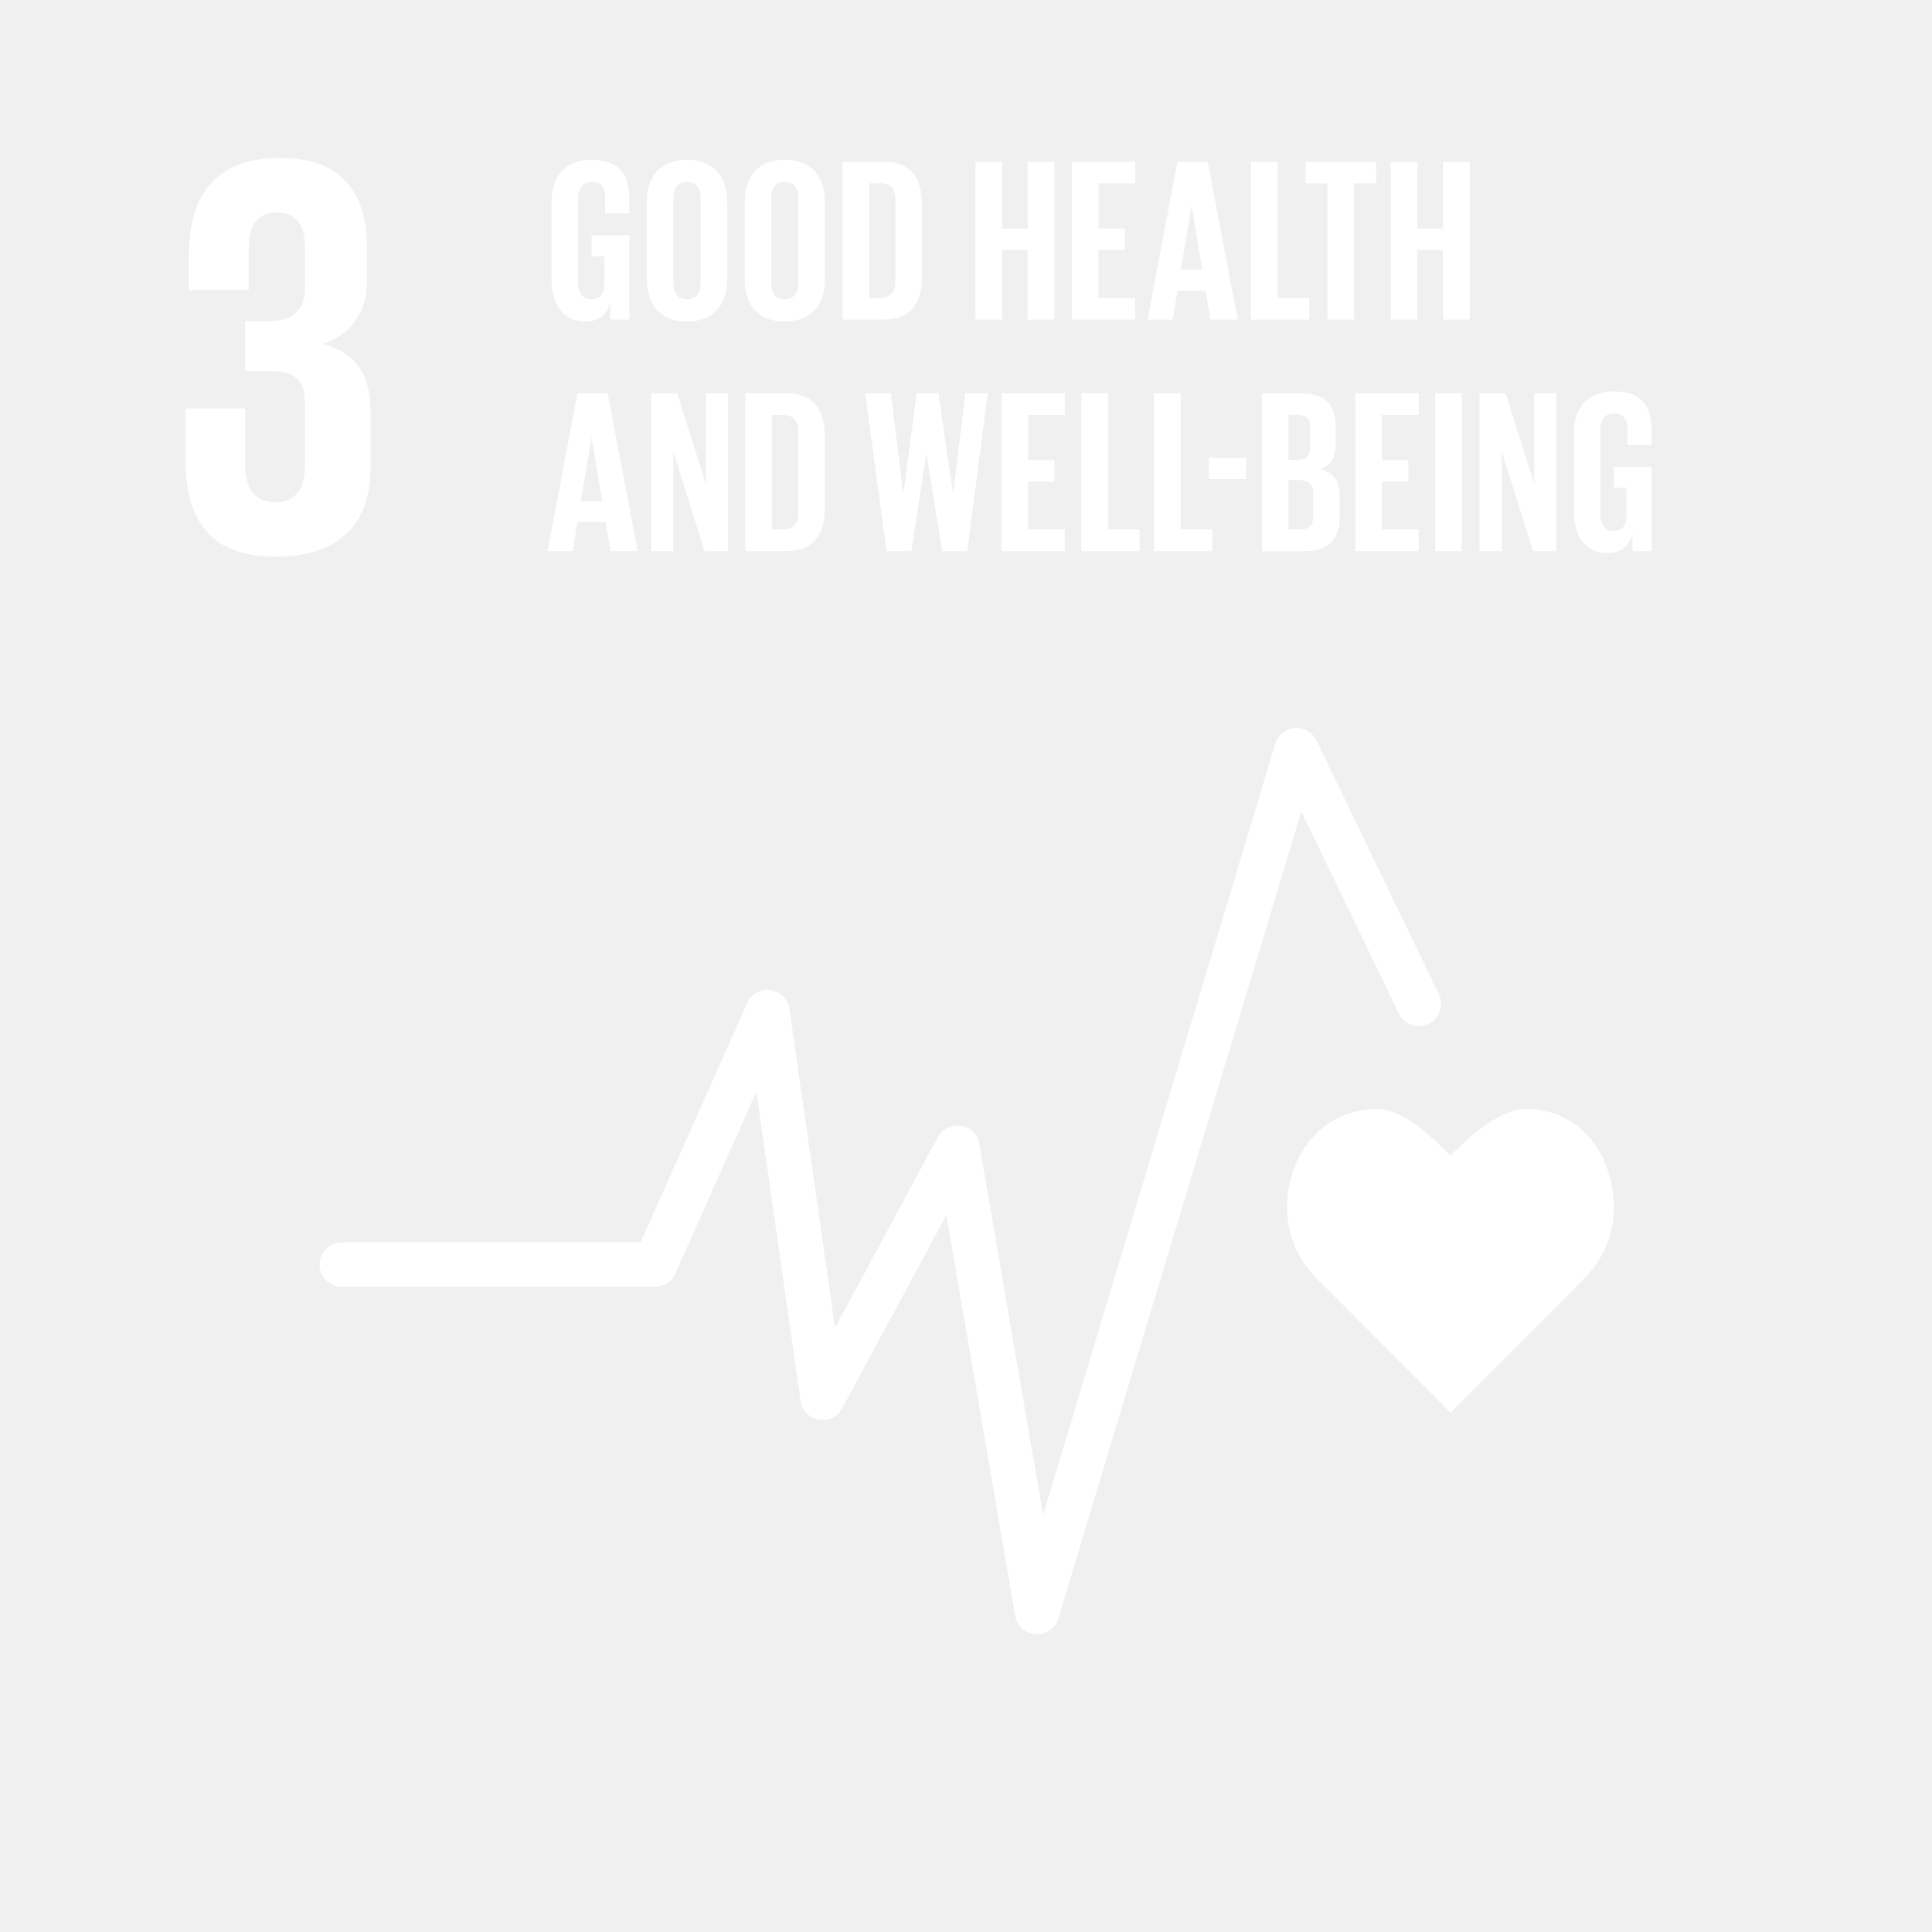
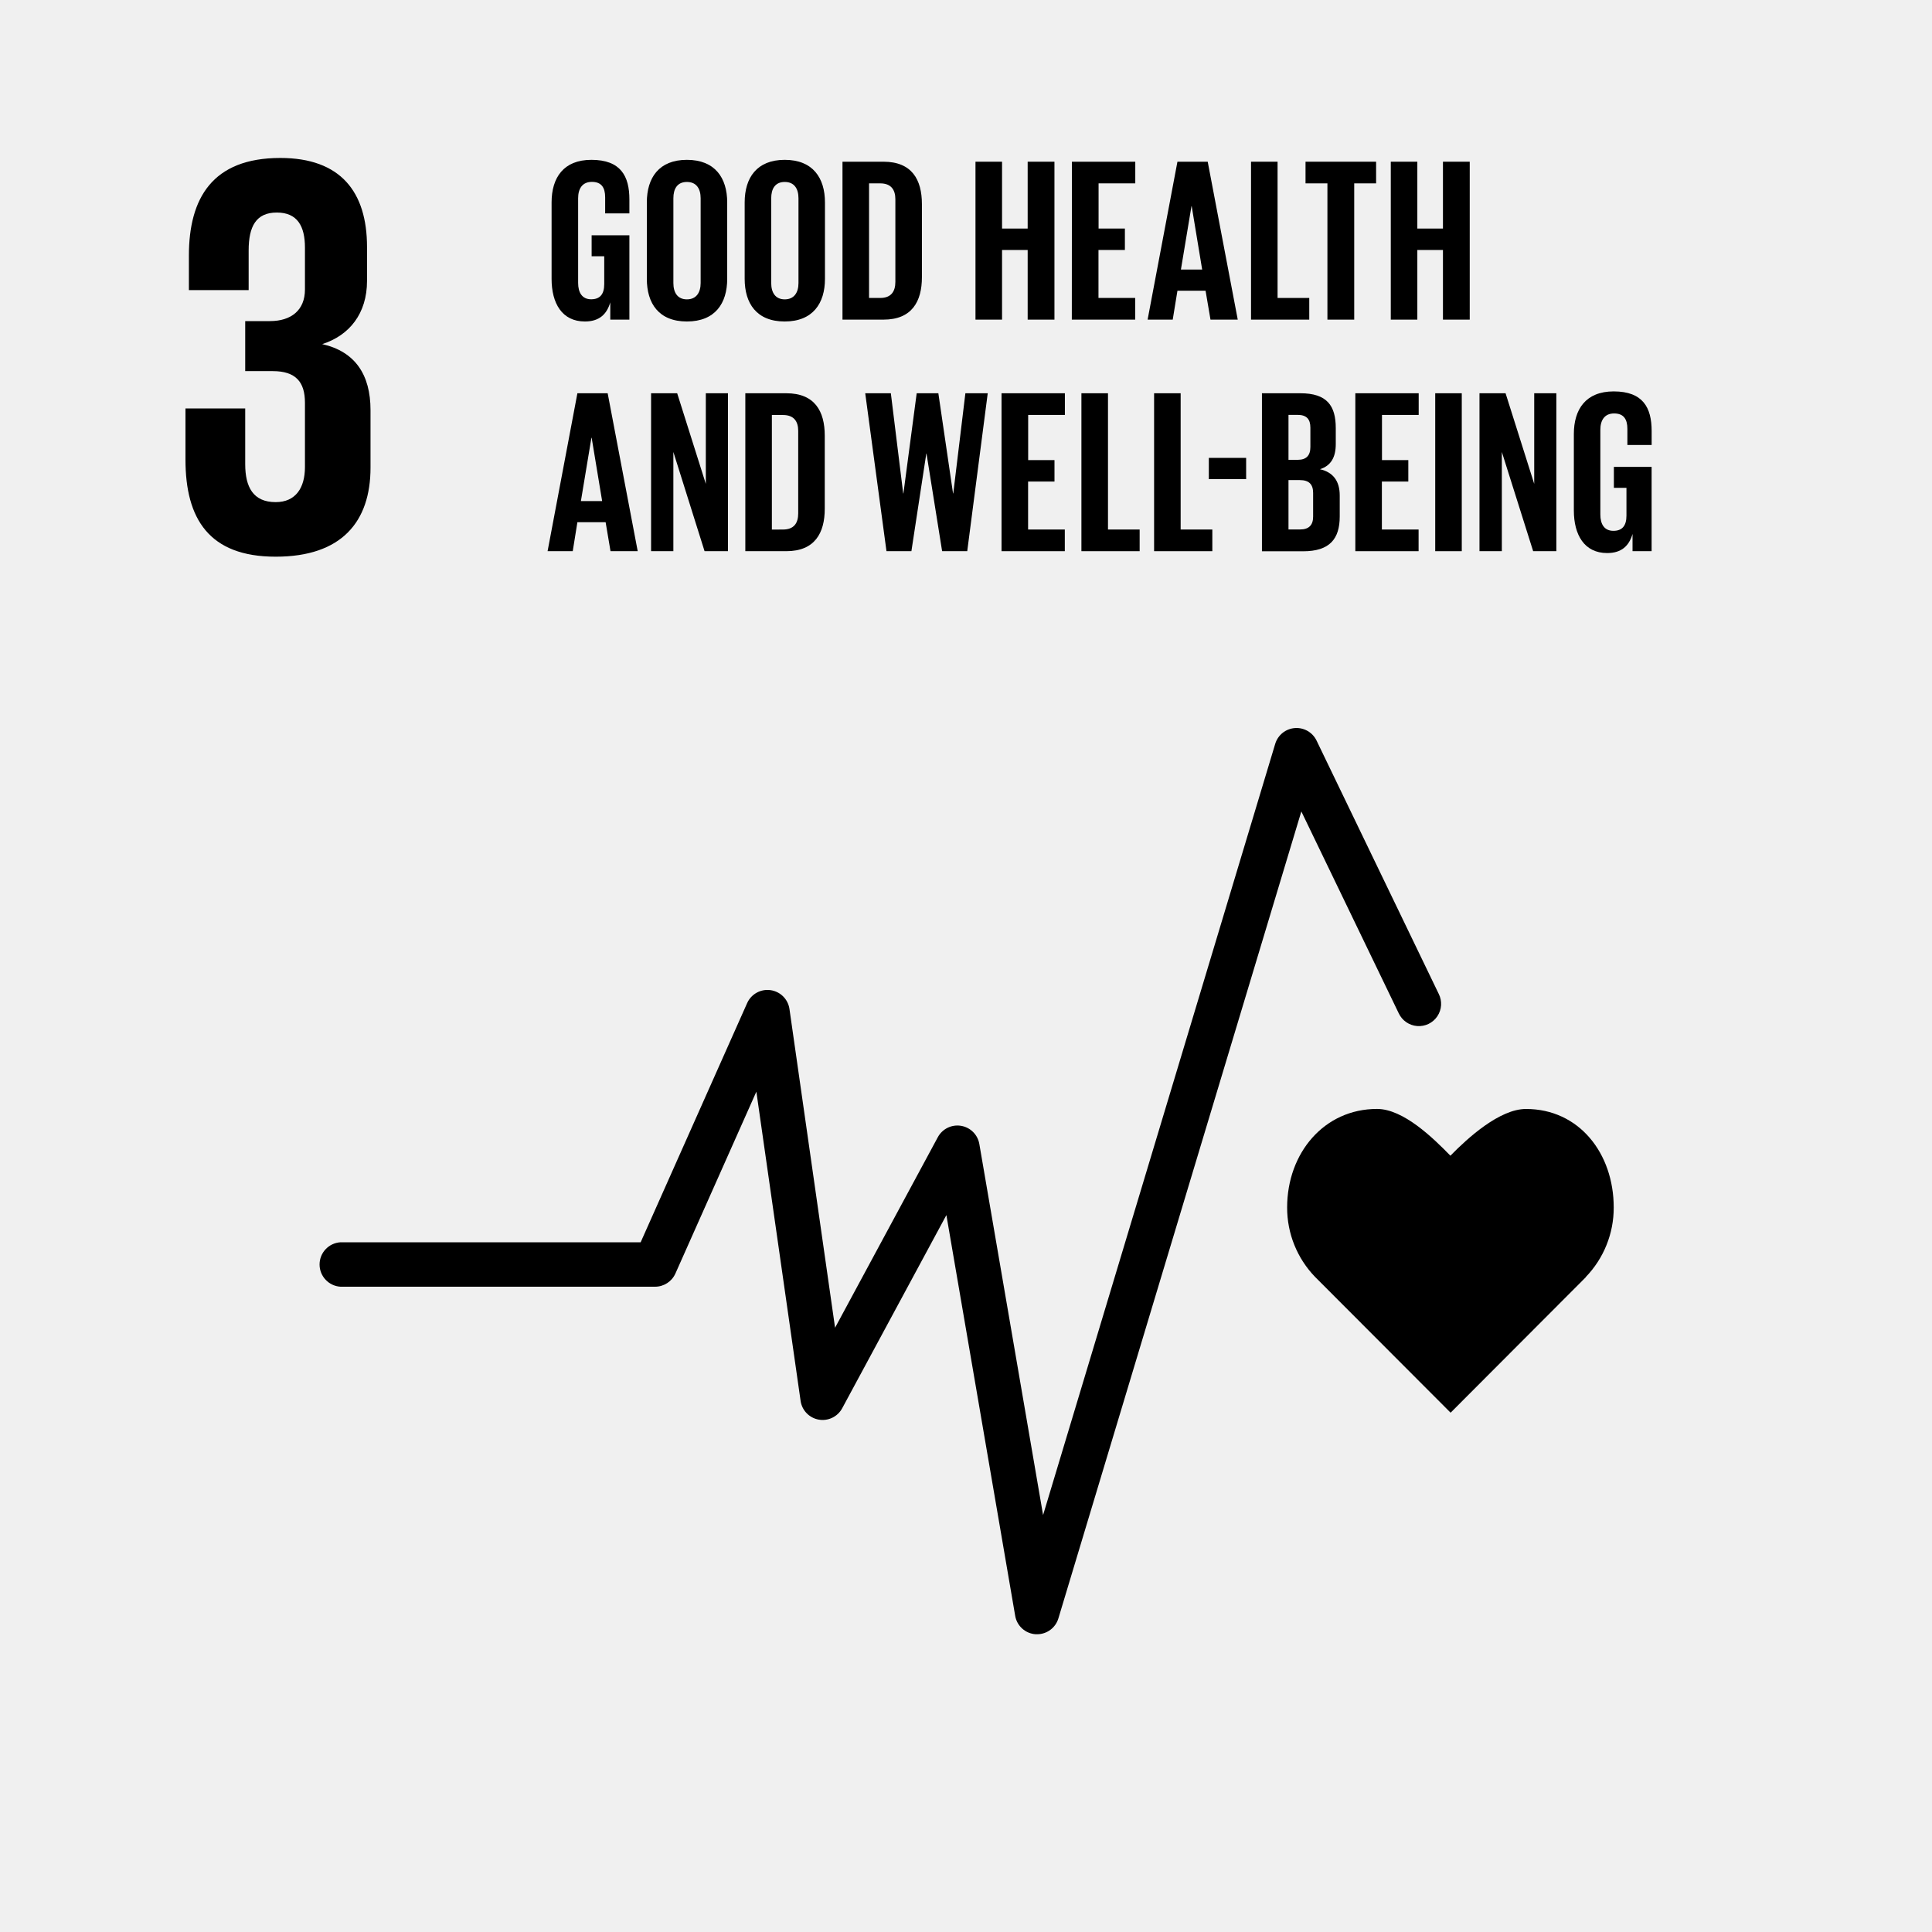
- <svg xmlns="http://www.w3.org/2000/svg" id="Layer_1" data-name="Layer 1" viewBox="0 0 1000 1000" focusable="false">
-   <link type="text/css" rel="stylesheet" id="dark-mode-general-link" />
+ <svg xmlns="http://www.w3.org/2000/svg" id="Layer_1" data-name="Layer 1" viewBox="0 0 1000 1000">
  <link type="text/css" rel="stylesheet" id="dark-mode-custom-link" />
-   <style type="text/css" id="dark-mode-custom-style" />
-   <defs>
-     <style>
-       .cls-2 {
-         fill: #fff;
-       }
-     </style>
-   </defs>
-   <g>
-     <path id="_Path_2" data-name="&lt;Path&gt;" class="cls-2" d="M142.7,288.14c34.21,0,49.08-18.15,49.08-46.1V212.31c0-18.44-8-30.34-25-34.2,14-4.46,23.19-15.77,23.19-32.71V127.85c0-28.55-13.68-46.09-44.9-46.09-35.1,0-47.3,20.8-47.3,50.55v17.84h30.93V129.63c0-12.49,3.88-19.62,14.58-19.62s14.56,7.13,14.56,18.13v21.71c0,10.71-7.13,16.35-18.12,16.35h-12.8v25.89h14.28c11.89,0,16.64,5.64,16.64,16.35v33.31c0,10.7-4.75,18.15-15.16,18.15-11.59,0-15.76-7.75-15.76-19.64V211.42H96v26.46c0,30.64,12.18,50.26,46.67,50.26" />
-     <g>
-       <path id="_Path_3" data-name="&lt;Path&gt;" class="cls-2" d="M835.26,625c0-28.14-18-51-45.4-51-13.67,0-30.17,15-39.13,24.19-9-9.23-24.36-24.21-38-24.21-27.34,0-46.51,22.81-46.51,51a51.51,51.51,0,0,0,14.51,36h0l70.1,70.23,70-70.15-.06-.05A51.55,51.55,0,0,0,835.26,625Z" />
-       <g id="_Group_" data-name="&lt;Group&gt;">
-         <path id="_Path_4" data-name="&lt;Path&gt;" class="cls-2" d="M536.81,845.88l-.72,0a11.48,11.48,0,0,1-10.63-9.54L489.85,628.93l-53.94,100a11.51,11.51,0,0,1-21.52-3.83l-22.9-160.05-41.89,94.1A11.54,11.54,0,0,1,339.08,666H176.25a11.52,11.52,0,0,1,0-23H331.6l55.11-123.77a11.51,11.51,0,0,1,21.91,3l23.61,165,53.19-98.63a11.52,11.52,0,0,1,21.48,3.52l33,192.07L660.05,385a11.52,11.52,0,0,1,21.4-1.68l63.23,131.09a11.51,11.51,0,1,1-20.73,10L673.57,420,547.82,837.68A11.5,11.5,0,0,1,536.81,845.88Z" />
-       </g>
-     </g>
-     <g id="_Group_2" data-name="&lt;Group&gt;">
-       <path id="_Compound_Path_" data-name="&lt;Compound Path&gt;" class="cls-2" d="M306.23,121.79h19.54v43.65h-9.89v-8.93c-1.81,6.15-5.67,9.89-13.14,9.89-11.82,0-17.24-9.4-17.24-22.06V104.79c0-12.78,6.15-22.06,20.61-22.06,15.19,0,19.66,8.44,19.66,20.5v7.23H313.23v-8.32c0-5.06-1.93-8-6.87-8s-7.12,3.5-7.12,8.44v43.89c0,4.94,2.05,8.44,6.75,8.44,4.46,0,6.76-2.53,6.76-7.84V132.64h-6.52Z" />
-       <path id="_Compound_Path_2" data-name="&lt;Compound Path&gt;" class="cls-2" d="M334.8,144.34V104.79c0-12.78,6.27-22.06,20.74-22.06S376.4,92,376.4,104.79v39.55c0,12.66-6.27,22.06-20.86,22.06S334.8,157,334.8,144.34Zm27.85,2.17V102.62c0-4.94-2.17-8.44-7.11-8.44s-7,3.5-7,8.44v43.89c0,4.94,2.17,8.44,7,8.44S362.65,151.45,362.65,146.51Z" />
-       <path id="_Compound_Path_3" data-name="&lt;Compound Path&gt;" class="cls-2" d="M385.44,144.34V104.79c0-12.78,6.27-22.06,20.74-22.06S427,92,427,104.79v39.55c0,12.66-6.27,22.06-20.85,22.06S385.44,157,385.44,144.34Zm27.85,2.17V102.62c0-4.94-2.17-8.44-7.11-8.44s-7,3.5-7,8.44v43.89c0,4.94,2.17,8.44,7,8.44S413.29,151.45,413.29,146.51Z" />
-       <path id="_Compound_Path_4" data-name="&lt;Compound Path&gt;" class="cls-2" d="M477.18,105.64v37.85c0,12.54-5.18,21.95-19.89,21.95H436.07V83.7h21.22C472,83.7,477.18,93,477.18,105.64ZM455.6,154.22c5.67,0,7.84-3.37,7.84-8.32V103.11c0-4.83-2.17-8.2-7.84-8.2h-5.78v59.31Z" />
-       <path id="_Compound_Path_5" data-name="&lt;Compound Path&gt;" class="cls-2" d="M531.92,129.39H518.66v36.05H504.91V83.7h13.75v34.6h13.26V83.7h13.86v81.74H531.92Z" />
-       <path id="_Compound_Path_6" data-name="&lt;Compound Path&gt;" class="cls-2" d="M554.82,83.7h32.8V94.91h-19V118.3h13.62v11.09H568.57v24.83h19v11.22h-32.8Z" />
-       <path id="_Compound_Path_7" data-name="&lt;Compound Path&gt;" class="cls-2" d="M594,165.44,609.44,83.7h15.67l15.55,81.74H626.55L624,150.49H609.44L607,165.44Zm17.24-25.92h11l-5.42-32.8h-.12Z" />
-       <path id="_Compound_Path_8" data-name="&lt;Compound Path&gt;" class="cls-2" d="M647.53,83.7h13.74v70.52h16.4v11.22H647.53Z" />
-       <path id="_Compound_Path_9" data-name="&lt;Compound Path&gt;" class="cls-2" d="M675.74,83.7h36.53V94.91H700.94v70.53H687.07V94.91H675.74Z" />
-       <path id="_Compound_Path_10" data-name="&lt;Compound Path&gt;" class="cls-2" d="M746.87,129.39H733.61v36.05H719.87V83.7h13.74v34.6h13.26V83.7h13.86v81.74H746.87Z" />
-     </g>
-     <g id="_Group_3" data-name="&lt;Group&gt;">
-       <path id="_Compound_Path_11" data-name="&lt;Compound Path&gt;" class="cls-2" d="M283.43,285.29l15.43-81.74h15.67l15.55,81.74H316l-2.53-15H298.86l-2.41,15Zm17.24-25.92h11l-5.43-32.79h-.12Z" />
-       <path id="_Compound_Path_12" data-name="&lt;Compound Path&gt;" class="cls-2" d="M348.53,233.93v51.36H337V203.55h13.51l14.82,46.9v-46.9h11.46v81.74H364.68Z" />
-       <path id="_Compound_Path_13" data-name="&lt;Compound Path&gt;" class="cls-2" d="M426.89,225.5v37.85c0,12.54-5.18,21.94-19.89,21.94H385.78V203.55H407C421.71,203.55,426.89,212.84,426.89,225.5Zm-21.58,48.58c5.67,0,7.84-3.37,7.84-8.32V223c0-4.82-2.17-8.19-7.84-8.19h-5.79v59.31Z" />
-       <path id="_Compound_Path_14" data-name="&lt;Compound Path&gt;" class="cls-2" d="M479.45,234.78l-7.71,50.51h-12.9l-11-81.74h13.26l6.39,51.84h.12l6.87-51.84h11.21l7.6,51.84h.12l6.27-51.84h11.57l-10.61,81.74h-13l-8.08-50.51Z" />
-       <path id="_Compound_Path_15" data-name="&lt;Compound Path&gt;" class="cls-2" d="M518.39,203.55h32.79v11.22h-19v23.38h13.62v11.1H532.14v24.83h19v11.21H518.39Z" />
-       <path id="_Compound_Path_16" data-name="&lt;Compound Path&gt;" class="cls-2" d="M559.74,203.55h13.75v70.53h16.39v11.21H559.74Z" />
-       <path id="_Compound_Path_17" data-name="&lt;Compound Path&gt;" class="cls-2" d="M597.36,203.55H611.1v70.53h16.4v11.21H597.36Z" />
-       <path id="_Compound_Path_18" data-name="&lt;Compound Path&gt;" class="cls-2" d="M625.69,237H645V248H625.69Z" />
-       <path id="_Compound_Path_19" data-name="&lt;Compound Path&gt;" class="cls-2" d="M653.18,203.55h19.89c13.74,0,18.32,6.39,18.32,18v8.32c0,6.87-2.53,11.21-8.19,13,6.87,1.56,10.24,6.14,10.24,13.62v10.85c0,11.57-5.18,18-18.92,18H653.18ZM666.92,238h4.82c4.46,0,6.51-2.29,6.51-6.63v-10c0-4.46-2-6.63-6.63-6.63h-4.7Zm0,10.49v25.56h6c4.58,0,6.75-2.29,6.75-6.63v-12.3c0-4.34-2.05-6.63-6.87-6.63Z" />
-       <path id="_Compound_Path_20" data-name="&lt;Compound Path&gt;" class="cls-2" d="M701.52,203.55h32.79v11.22h-19v23.38h13.63v11.1H715.26v24.83h19v11.21H701.52Z" />
-       <path id="_Compound_Path_21" data-name="&lt;Compound Path&gt;" class="cls-2" d="M742.87,203.55h13.74v81.74H742.87Z" />
-       <path id="_Compound_Path_22" data-name="&lt;Compound Path&gt;" class="cls-2" d="M777.35,233.93v51.36H765.78V203.55h13.5l14.83,46.9v-46.9h11.45v81.74h-12Z" />
-       <path id="_Compound_Path_23" data-name="&lt;Compound Path&gt;" class="cls-2" d="M835.34,241.65h19.53v43.64H845v-8.92c-1.81,6.15-5.66,9.89-13.14,9.89-11.81,0-17.24-9.41-17.24-22.07V224.65c0-12.78,6.15-22.06,20.62-22.06,15.19,0,19.65,8.44,19.65,20.49v7.24H842.33V222c0-5.06-1.93-8-6.87-8s-7.12,3.5-7.12,8.44v43.89c0,4.94,2,8.43,6.76,8.43,4.46,0,6.75-2.53,6.75-7.83V252.5h-6.51Z" />
-     </g>
+   <defs />
+   <path id="_Path_2" data-name="&lt;Path&gt;" class="cls-2" d="M142.7 288.14c34.21 0 49.08-18.15 49.08-46.1v-29.73c0-18.44-8-30.34-25-34.2 14-4.46 23.19-15.77 23.19-32.71v-17.55c0-28.55-13.68-46.09-44.9-46.09-35.1 0-47.3 20.8-47.3 50.55v17.84h30.93v-20.52c0-12.49 3.88-19.62 14.58-19.62s14.56 7.13 14.56 18.13v21.71c0 10.71-7.13 16.35-18.12 16.35h-12.8v25.89h14.28c11.89 0 16.64 5.64 16.64 16.35v33.31c0 10.7-4.75 18.15-15.16 18.15-11.59 0-15.76-7.75-15.76-19.64v-28.84H96v26.46c0 30.64 12.18 50.26 46.67 50.26" />
+   <path id="_Path_3" data-name="&lt;Path&gt;" class="cls-2" d="M835.26 625c0-28.14-18-51-45.4-51-13.67 0-30.17 15-39.13 24.19-9-9.23-24.36-24.21-38-24.21-27.34 0-46.51 22.81-46.51 51a51.51 51.51 0 0014.51 36l70.1 70.23 70-70.15-.06-.05A51.55 51.55 0 00835.26 625z" />
+   <g id="_Group_" data-name="&lt;Group&gt;">
+     <path id="_Path_4" data-name="&lt;Path&gt;" class="cls-2" d="M536.81 845.88h-.72a11.48 11.48 0 01-10.63-9.54l-35.61-207.41-53.94 100a11.51 11.51 0 01-21.52-3.83l-22.9-160.05-41.89 94.1a11.54 11.54 0 01-10.52 6.85H176.25a11.52 11.52 0 010-23H331.6l55.11-123.77a11.51 11.51 0 0121.91 3l23.61 165 53.19-98.63a11.52 11.52 0 0121.48 3.52l33 192.07L660.05 385a11.52 11.52 0 0121.4-1.68l63.23 131.09a11.51 11.51 0 11-20.73 10L673.57 420 547.82 837.68a11.5 11.5 0 01-11.01 8.2z" />
+   </g>
+   <g id="_Group_2" data-name="&lt;Group&gt;">
+     <path id="_Compound_Path_" data-name="&lt;Compound Path&gt;" class="cls-2" d="M306.23 121.79h19.54v43.65h-9.89v-8.93c-1.81 6.15-5.67 9.89-13.14 9.89-11.82 0-17.24-9.4-17.24-22.06v-39.55c0-12.78 6.15-22.06 20.61-22.06 15.19 0 19.66 8.44 19.66 20.5v7.23h-12.54v-8.32c0-5.06-1.93-8-6.87-8s-7.12 3.5-7.12 8.44v43.89c0 4.94 2.05 8.44 6.75 8.44 4.46 0 6.76-2.53 6.76-7.84v-14.43h-6.52z" />
+     <path id="_Compound_Path_2" data-name="&lt;Compound Path&gt;" class="cls-2" d="M334.8 144.34v-39.55c0-12.78 6.27-22.06 20.74-22.06S376.4 92 376.4 104.79v39.55c0 12.66-6.27 22.06-20.86 22.06s-20.74-9.4-20.74-22.06zm27.85 2.17v-43.89c0-4.94-2.17-8.44-7.11-8.44s-7 3.5-7 8.44v43.89c0 4.94 2.17 8.44 7 8.44s7.11-3.5 7.11-8.44z" />
+     <path id="_Compound_Path_3" data-name="&lt;Compound Path&gt;" class="cls-2" d="M385.44 144.34v-39.55c0-12.78 6.27-22.06 20.74-22.06S427 92 427 104.79v39.55c0 12.66-6.27 22.06-20.85 22.06s-20.71-9.4-20.71-22.06zm27.85 2.17v-43.89c0-4.94-2.17-8.44-7.11-8.44s-7 3.5-7 8.44v43.89c0 4.94 2.17 8.44 7 8.44s7.11-3.5 7.11-8.44z" />
+     <path id="_Compound_Path_4" data-name="&lt;Compound Path&gt;" class="cls-2" d="M477.18 105.64v37.85c0 12.54-5.18 21.95-19.89 21.95h-21.22V83.7h21.22c14.71 0 19.89 9.3 19.89 21.94zm-21.58 48.58c5.67 0 7.84-3.37 7.84-8.32v-42.79c0-4.83-2.17-8.2-7.84-8.2h-5.78v59.31z" />
+     <path id="_Compound_Path_5" data-name="&lt;Compound Path&gt;" class="cls-2" d="M531.92 129.39h-13.26v36.05h-13.75V83.7h13.75v34.6h13.26V83.7h13.86v81.74h-13.86z" />
+     <path id="_Compound_Path_6" data-name="&lt;Compound Path&gt;" class="cls-2" d="M554.82 83.7h32.8v11.21h-19v23.39h13.62v11.09h-13.67v24.83h19v11.22h-32.8z" />
+     <path id="_Compound_Path_7" data-name="&lt;Compound Path&gt;" class="cls-2" d="M594 165.44l15.44-81.74h15.67l15.55 81.74h-14.11L624 150.49h-14.56L607 165.44zm17.24-25.92h11l-5.42-32.8h-.12z" />
+     <path id="_Compound_Path_8" data-name="&lt;Compound Path&gt;" class="cls-2" d="M647.53 83.7h13.74v70.52h16.4v11.22h-30.14z" />
+     <path id="_Compound_Path_9" data-name="&lt;Compound Path&gt;" class="cls-2" d="M675.74 83.7h36.53v11.21h-11.33v70.53h-13.87V94.91h-11.33z" />
+     <path id="_Compound_Path_10" data-name="&lt;Compound Path&gt;" class="cls-2" d="M746.87 129.39h-13.26v36.05h-13.74V83.7h13.74v34.6h13.26V83.7h13.86v81.74h-13.86z" />
+   </g>
+   <g id="_Group_3" data-name="&lt;Group&gt;">
+     <path id="_Compound_Path_11" data-name="&lt;Compound Path&gt;" class="cls-2" d="M283.43 285.29l15.43-81.74h15.67l15.55 81.74H316l-2.53-15h-14.61l-2.41 15zm17.24-25.92h11l-5.43-32.79h-.12z" />
+     <path id="_Compound_Path_12" data-name="&lt;Compound Path&gt;" class="cls-2" d="M348.53 233.93v51.36H337v-81.74h13.51l14.82 46.9v-46.9h11.46v81.74h-12.11z" />
+     <path id="_Compound_Path_13" data-name="&lt;Compound Path&gt;" class="cls-2" d="M426.89 225.5v37.85c0 12.54-5.18 21.94-19.89 21.94h-21.22v-81.74H407c14.71 0 19.89 9.29 19.89 21.95zm-21.58 48.58c5.67 0 7.84-3.37 7.84-8.32V223c0-4.82-2.17-8.19-7.84-8.19h-5.79v59.31z" />
+     <path id="_Compound_Path_14" data-name="&lt;Compound Path&gt;" class="cls-2" d="M479.45 234.78l-7.71 50.51h-12.9l-11-81.74h13.26l6.39 51.84h.12l6.87-51.84h11.21l7.6 51.84h.12l6.27-51.84h11.57l-10.61 81.74h-13l-8.08-50.51z" />
+     <path id="_Compound_Path_15" data-name="&lt;Compound Path&gt;" class="cls-2" d="M518.39 203.55h32.79v11.22h-19v23.38h13.62v11.1h-13.66v24.83h19v11.21h-32.75z" />
+     <path id="_Compound_Path_16" data-name="&lt;Compound Path&gt;" class="cls-2" d="M559.74 203.55h13.75v70.53h16.39v11.21h-30.14z" />
+     <path id="_Compound_Path_17" data-name="&lt;Compound Path&gt;" class="cls-2" d="M597.36 203.55h13.74v70.53h16.4v11.21h-30.14z" />
+     <path id="_Compound_Path_18" data-name="&lt;Compound Path&gt;" class="cls-2" d="M625.69 237H645v11h-19.31z" />
+     <path id="_Compound_Path_19" data-name="&lt;Compound Path&gt;" class="cls-2" d="M653.18 203.55h19.89c13.74 0 18.32 6.39 18.32 18v8.32c0 6.87-2.53 11.21-8.19 13 6.87 1.56 10.24 6.14 10.24 13.62v10.85c0 11.57-5.18 18-18.92 18h-21.34zM666.92 238h4.82c4.46 0 6.51-2.29 6.51-6.63v-10c0-4.46-2-6.63-6.63-6.63h-4.7zm0 10.49v25.56h6c4.58 0 6.75-2.29 6.75-6.63v-12.3c0-4.34-2.05-6.63-6.87-6.63z" />
+     <path id="_Compound_Path_20" data-name="&lt;Compound Path&gt;" class="cls-2" d="M701.52 203.55h32.79v11.22h-19v23.38h13.63v11.1h-13.68v24.83h19v11.21h-32.74z" />
+     <path id="_Compound_Path_21" data-name="&lt;Compound Path&gt;" class="cls-2" d="M742.87 203.55h13.74v81.74h-13.74z" />
+     <path id="_Compound_Path_22" data-name="&lt;Compound Path&gt;" class="cls-2" d="M777.35 233.93v51.36h-11.57v-81.74h13.5l14.83 46.9v-46.9h11.45v81.74h-12z" />
+     <path id="_Compound_Path_23" data-name="&lt;Compound Path&gt;" class="cls-2" d="M835.34 241.65h19.53v43.64H845v-8.92c-1.81 6.15-5.66 9.89-13.14 9.89-11.81 0-17.24-9.41-17.24-22.07v-39.54c0-12.78 6.15-22.06 20.62-22.06 15.19 0 19.65 8.44 19.65 20.49v7.24h-12.56V222c0-5.06-1.93-8-6.87-8s-7.12 3.5-7.12 8.44v43.89c0 4.94 2 8.43 6.76 8.43 4.46 0 6.75-2.53 6.75-7.83V252.5h-6.51z" />
  </g>
</svg>
